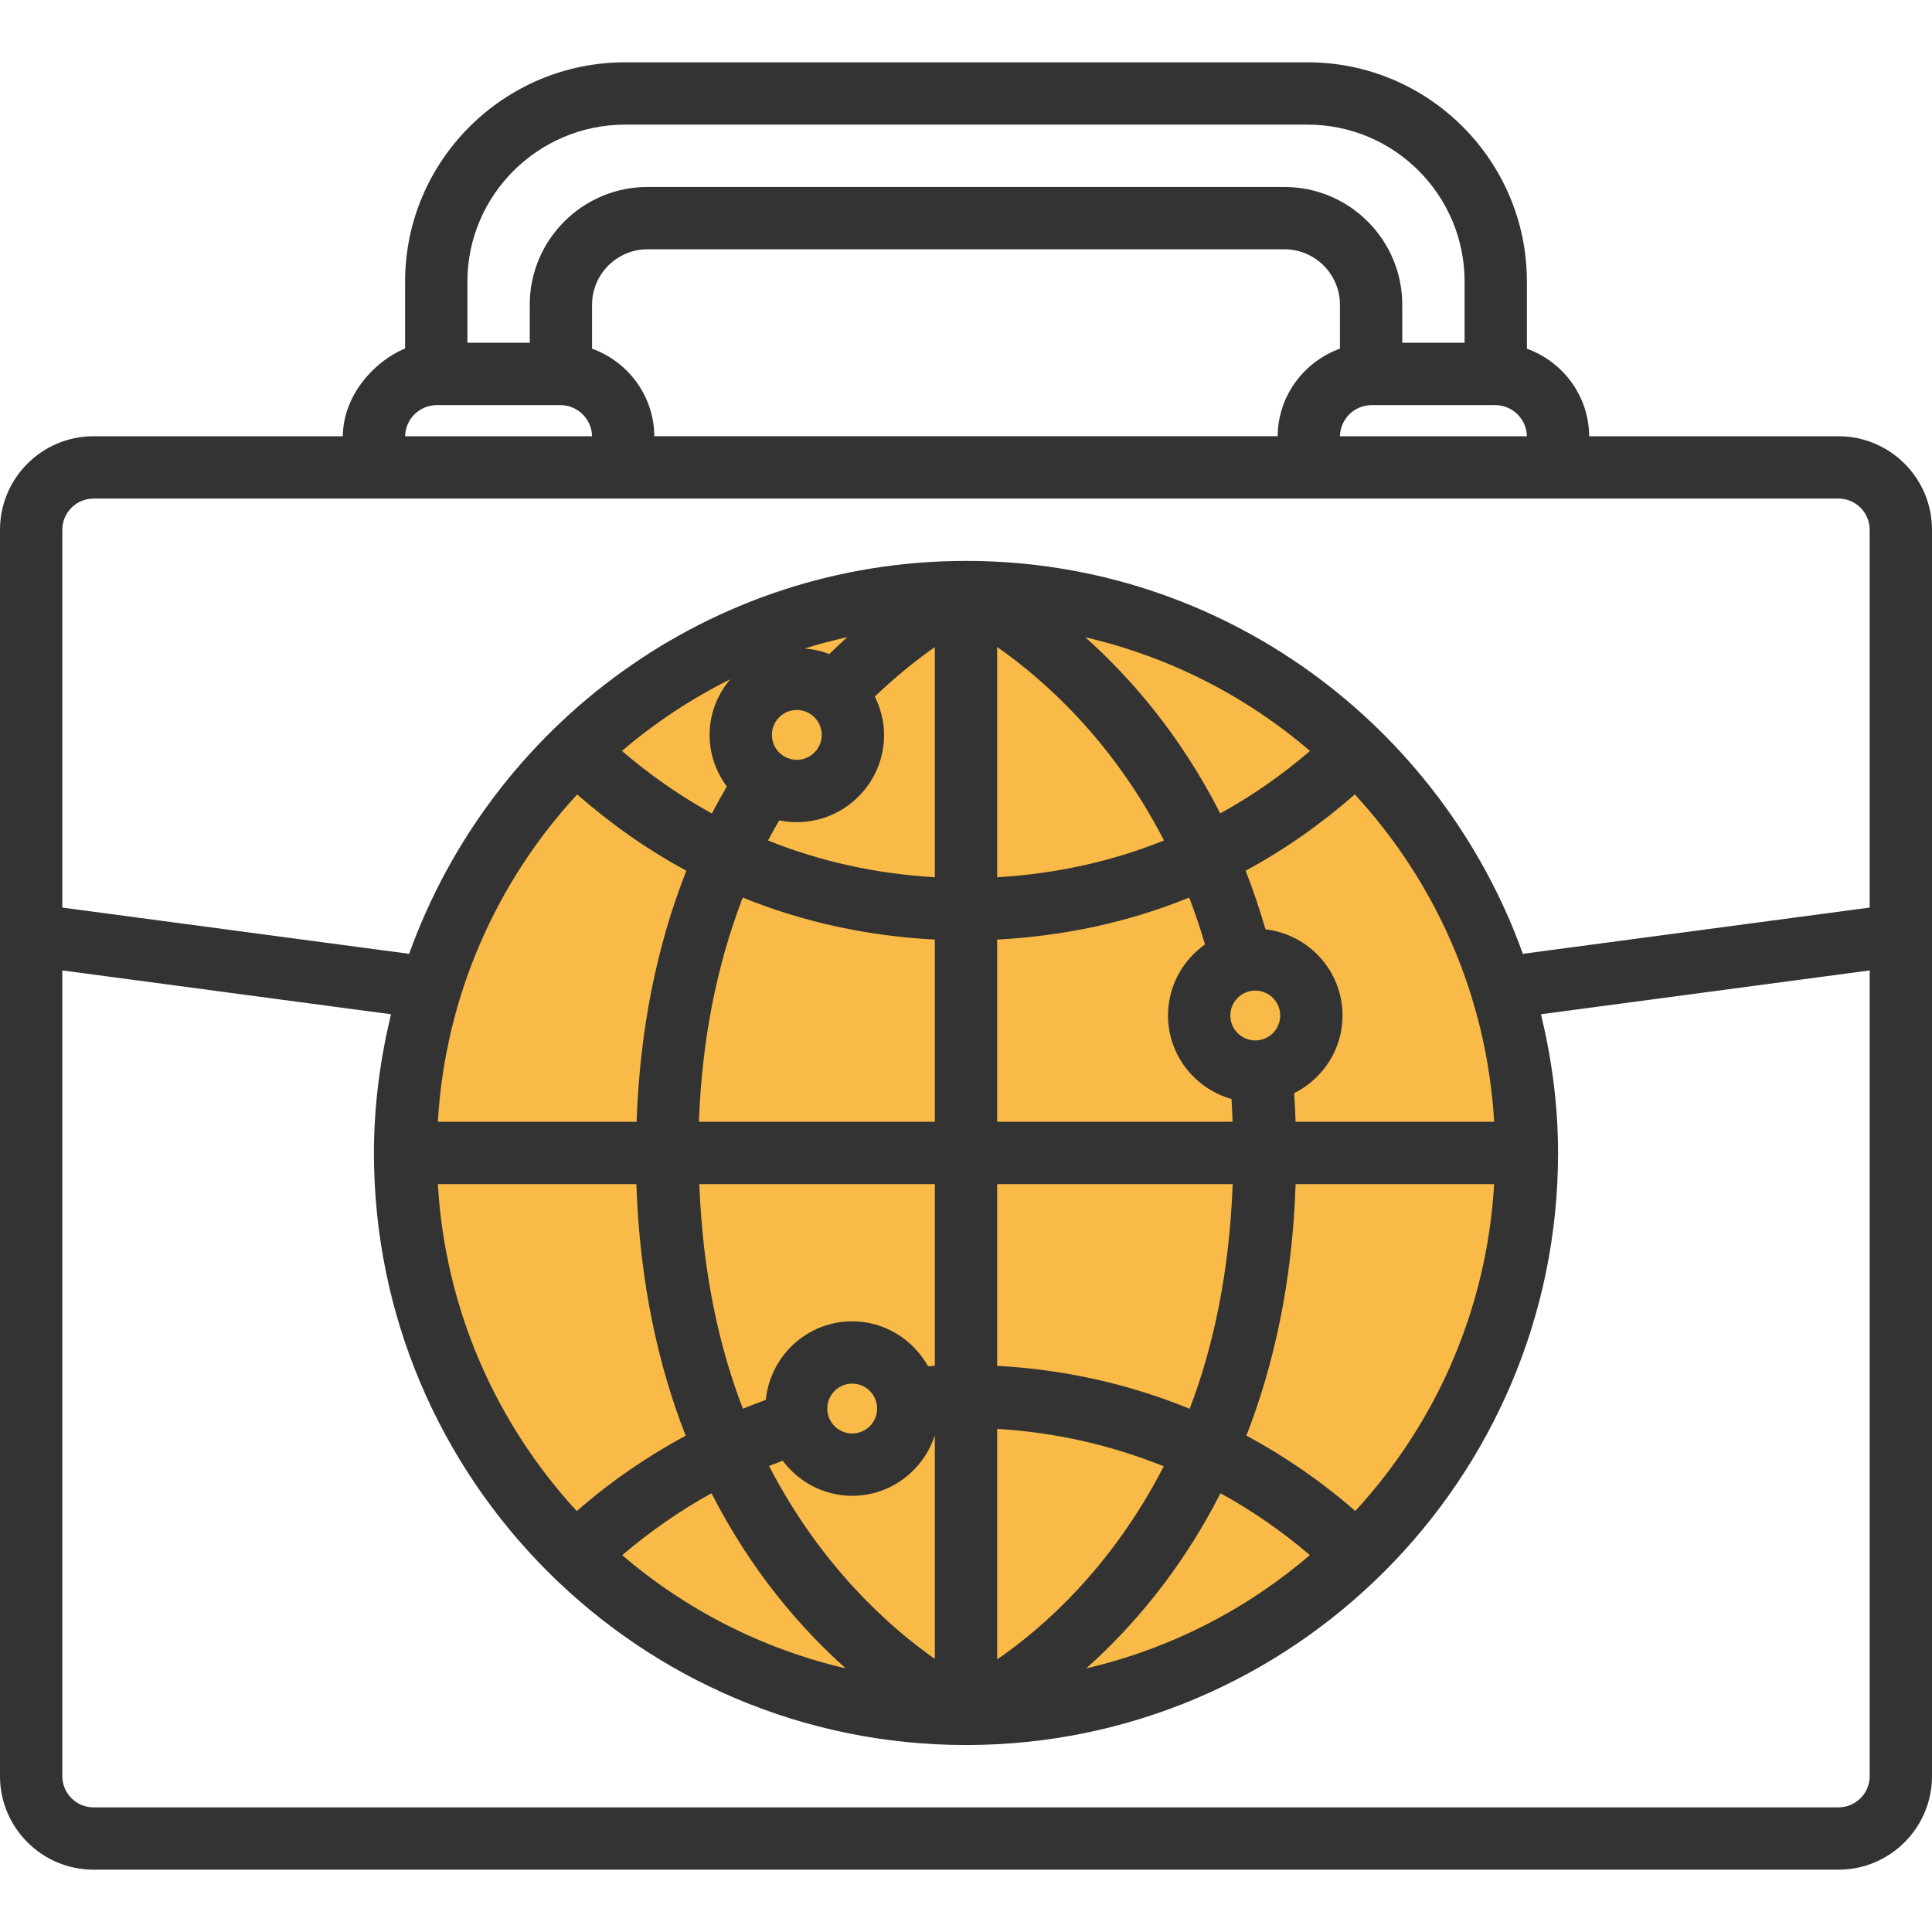
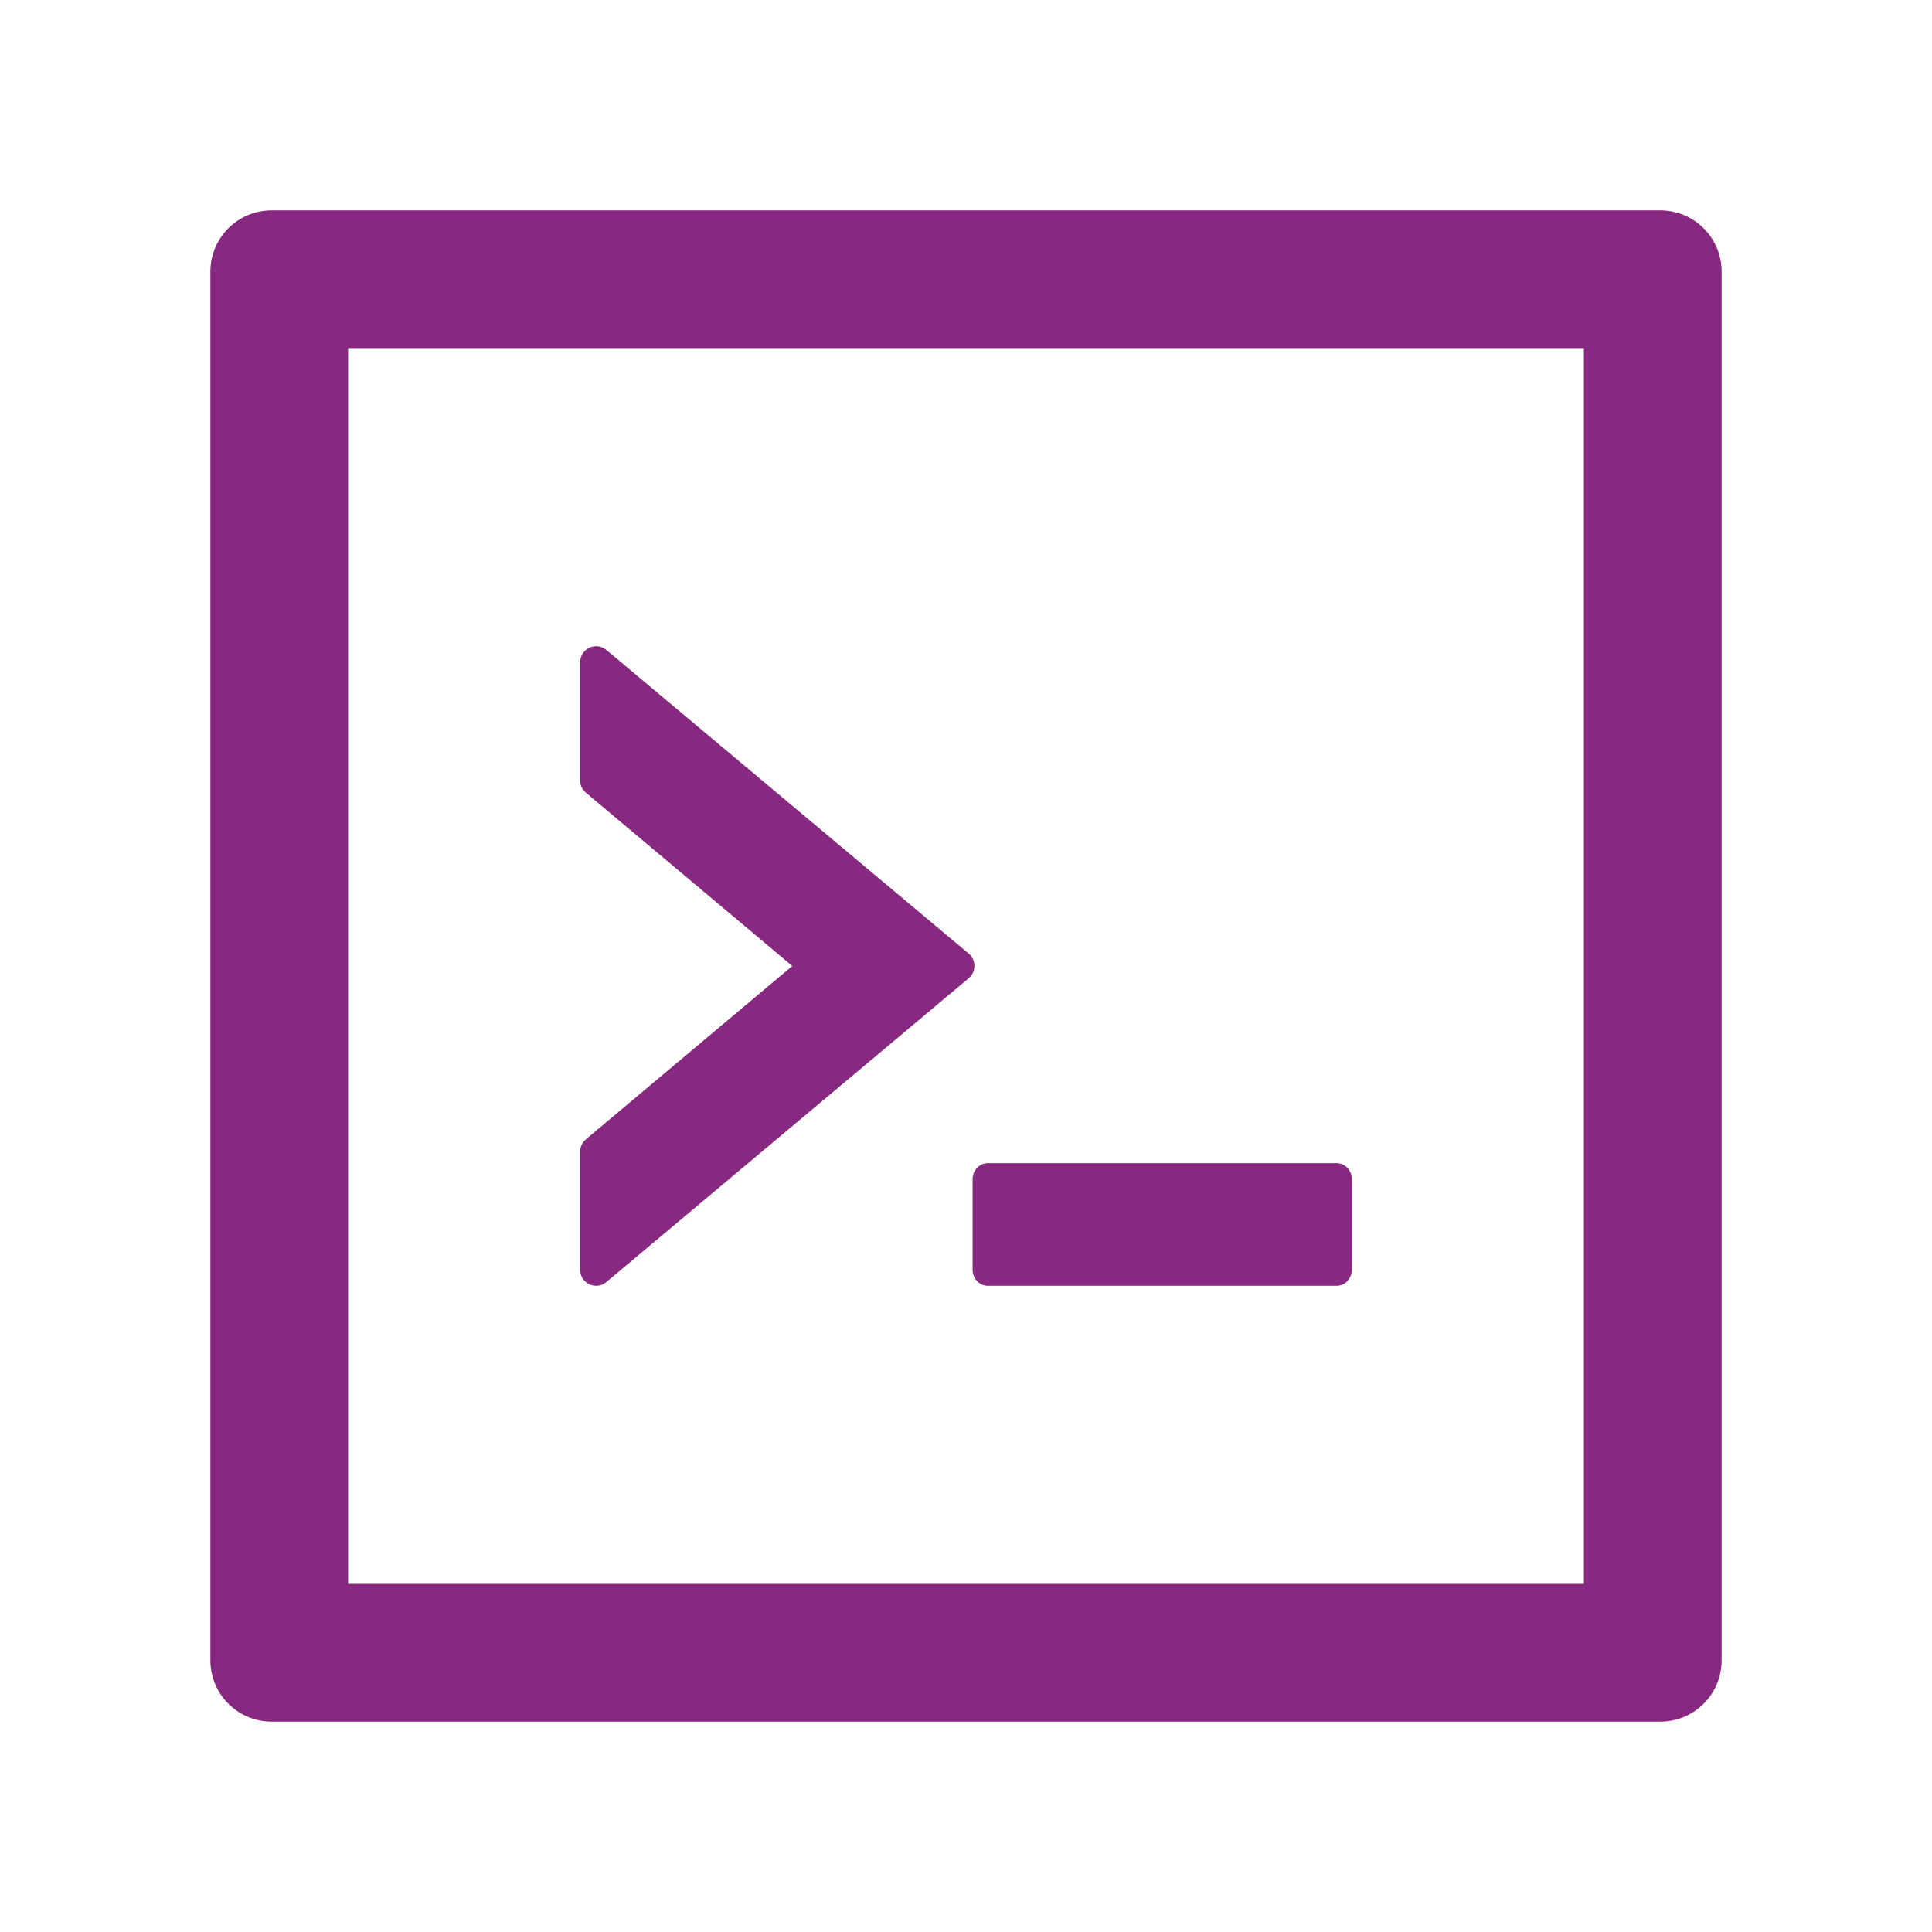
- <svg xmlns="http://www.w3.org/2000/svg" height="800px" width="800px" version="1.1" id="Layer_1" viewBox="0 0 290.626 290.626" xml:space="preserve">
-   <g>
-     <g>
-       <circle style="fill:#F9BA48;" cx="145.313" cy="173.438" r="84.375" />
-       <path style="fill:#333333;" d="M276.563,65.625h-37.509c-0.042-6.08-3.947-11.213-9.366-13.172V42.347    c0-18.178-14.794-32.972-32.972-32.972H94.003c-18.183,0-33.066,14.794-33.066,32.972V52.42    c-4.688,1.936-9.323,7.092-9.366,13.205H14.063C6.309,65.625,0,71.935,0,79.688v187.5c0,7.753,6.309,14.063,14.063,14.063h262.5    c7.753,0,14.063-6.309,14.063-14.063v-187.5C290.625,71.935,284.316,65.625,276.563,65.625z M98.428,65.625    c-0.042-6.08-3.947-11.213-9.366-13.172v-6.609c0-4.598,3.745-8.344,8.344-8.344h95.813c4.598,0,8.344,3.745,8.344,8.344v6.605    c-5.419,1.959-9.323,7.097-9.366,13.172H98.428V65.625z M206.344,60.938h18.563c2.606,0,4.73,2.095,4.781,4.688h-28.125    C201.614,63.033,203.738,60.938,206.344,60.938z M70.313,42.347c0-13.013,10.678-23.597,23.691-23.597h102.713    c13.013,0,23.597,10.584,23.597,23.597v9.216h-9.375v-5.719c0-9.769-7.95-17.719-17.719-17.719H97.406    c-9.769,0-17.719,7.95-17.719,17.719v5.719h-9.375v-9.216H70.313z M65.719,60.938h18.563c2.606,0,4.73,2.095,4.781,4.688H60.938    C60.989,63.033,63.113,60.938,65.719,60.938z M14.063,75h37.5h46.875h93.75h46.875h37.5c2.583,0,4.688,2.105,4.688,4.688v56.836    l-52.172,6.956c-12.342-34.392-45.178-59.105-83.766-59.105s-71.424,24.712-83.766,59.105l-52.172-6.956V79.688    C9.375,77.105,11.48,75,14.063,75z M194.893,168.75c-0.047-1.448-0.131-2.873-0.225-4.298c4.298-2.156,7.284-6.563,7.284-11.691    c0-6.712-5.081-12.197-11.588-12.97c-0.9-3.089-1.894-6.028-2.991-8.813c5.85-3.15,11.334-7.017,16.43-11.475    c12.113,13.13,19.847,30.291,20.958,49.247H194.893z M150,97.327c6.722,4.683,17.227,13.809,25.097,29.1    c-7.931,3.202-16.397,5.03-25.097,5.536V97.327z M123.614,110.55c0,2.067-1.683,3.75-3.75,3.75s-3.75-1.683-3.75-3.75    s1.683-3.75,3.75-3.75S123.614,108.483,123.614,110.55z M117.216,123.408c0.853,0.173,1.739,0.267,2.648,0.267    c7.238,0,13.125-5.888,13.125-13.125c0-2.077-0.53-4.017-1.392-5.766c3.328-3.192,6.445-5.644,9.028-7.444v34.622    c-8.7-0.506-17.161-2.334-25.092-5.531C116.063,125.405,116.649,124.411,117.216,123.408z M140.625,141.338v27.412h-35.489    c0.45-12.239,2.658-23.517,6.595-33.731C120.849,138.732,130.603,140.817,140.625,141.338z M140.625,178.125v27.328    c-0.342,0.019-0.68,0.052-1.022,0.075c-2.245-4.012-6.492-6.764-11.409-6.764c-6.792,0-12.328,5.203-12.994,11.817    c-1.158,0.417-2.306,0.858-3.445,1.327c-3.609-9.319-6.056-20.55-6.558-33.778h35.428V178.125z M131.944,211.885    c0,2.067-1.683,3.75-3.75,3.75s-3.75-1.683-3.75-3.75s1.683-3.75,3.75-3.75S131.944,209.817,131.944,211.885z M117.741,219.736    c2.395,3.183,6.169,5.273,10.453,5.273c5.827,0,10.725-3.844,12.431-9.112v33.647c-6.684-4.673-17.081-13.842-24.942-29.02    C116.367,220.252,117.052,219.989,117.741,219.736z M150,249.614v-34.669c8.672,0.516,17.109,2.419,25.059,5.625    C167.185,235.908,156.732,245.002,150,249.614z M150,205.463v-27.338h35.428c-0.492,13.261-2.906,24.488-6.469,33.792    C169.796,208.177,160.013,205.988,150,205.463z M150,168.75v-27.412c10.022-0.52,19.767-2.606,28.884-6.319    c0.867,2.241,1.659,4.589,2.386,7.045c-3.356,2.381-5.569,6.277-5.569,10.692c0,5.991,4.059,11.002,9.553,12.567    c0.075,1.13,0.112,2.273,0.155,3.422H150V168.75z M188.827,156.511c-2.067,0-3.75-1.683-3.75-3.75s1.683-3.75,3.75-3.75    s3.75,1.683,3.75,3.75S190.899,156.511,188.827,156.511z M183.558,122.358c-6.089-11.962-13.641-20.555-20.302-26.494    c12.694,2.939,24.23,8.888,33.806,17.1C192.853,116.578,188.344,119.728,183.558,122.358z M124.739,98.391    c-1.148-0.464-2.386-0.722-3.67-0.839c2.091-0.67,4.233-1.214,6.394-1.711C126.567,96.638,125.667,97.491,124.739,98.391z     M109.336,118.313c-0.769,1.341-1.542,2.681-2.245,4.059c-4.791-2.63-9.309-5.789-13.528-9.408    c4.936-4.233,10.402-7.838,16.27-10.772c-1.903,2.278-3.094,5.17-3.094,8.363C106.739,113.466,107.724,116.133,109.336,118.313z     M86.822,119.503c5.091,4.453,10.575,8.325,16.425,11.475c-4.514,11.452-7.017,24.084-7.481,37.772H65.864    C66.975,149.794,74.705,132.633,86.822,119.503z M95.728,178.125c0.502,14.897,3.338,27.413,7.416,37.842    c-5.85,3.159-11.363,6.956-16.383,11.339c-12.08-13.12-19.791-30.258-20.897-49.181H95.728z M107.03,224.625    c6.042,11.85,13.556,20.428,20.198,26.348c-12.623-2.944-24.094-8.864-33.633-17.03    C97.758,230.391,102.249,227.264,107.03,224.625z M183.596,224.625c4.762,2.616,9.258,5.723,13.444,9.309    c-9.539,8.17-21.014,14.095-33.647,17.039C170.035,245.053,177.553,236.475,183.596,224.625z M203.869,227.297    c-5.058-4.42-10.561-8.212-16.378-11.348c4.073-10.425,6.909-22.936,7.406-37.823h29.864    C223.655,197.044,215.949,214.182,203.869,227.297z M276.563,271.875h-262.5c-2.583,0-4.688-2.105-4.688-4.688V145.978    l49.444,6.595c-1.617,6.703-2.569,13.669-2.569,20.864c0,49.111,39.952,89.063,89.063,89.063s89.063-39.952,89.063-89.063    c0-7.195-0.952-14.161-2.569-20.864l49.444-6.595v121.209C281.25,269.771,279.146,271.875,276.563,271.875z" />
-     </g>
+ <svg xmlns="http://www.w3.org/2000/svg" fill="#872980" width="800px" height="800px" viewBox="0 0 1024 1024" class="icon" stroke="#872980">
+   <g id="SVGRepo_bgCarrier" stroke-width="0" />
+   <g id="SVGRepo_tracerCarrier" stroke-linecap="round" stroke-linejoin="round" />
+   <g id="SVGRepo_iconCarrier">
+     <path d="M516 673c0 4.4 3.4 8 7.5 8h185c4.1 0 7.5-3.6 7.5-8v-48c0-4.4-3.4-8-7.5-8h-185c-4.1 0-7.5 3.6-7.5 8v48zm-194.9 6.1l192-161c3.8-3.2 3.8-9.1 0-12.3l-192-160.9A7.95 7.95 0 0 0 308 351v62.7c0 2.4 1 4.6 2.9 6.1L420.7 512l-109.8 92.2a8.1 8.1 0 0 0-2.9 6.1V673c0 6.8 7.9 10.5 13.1 6.1zM880 112H144c-17.7 0-32 14.3-32 32v736c0 17.7 14.3 32 32 32h736c17.7 0 32-14.3 32-32V144c0-17.7-14.3-32-32-32zm-40 728H184V184h656v656z" />
  </g>
</svg>
